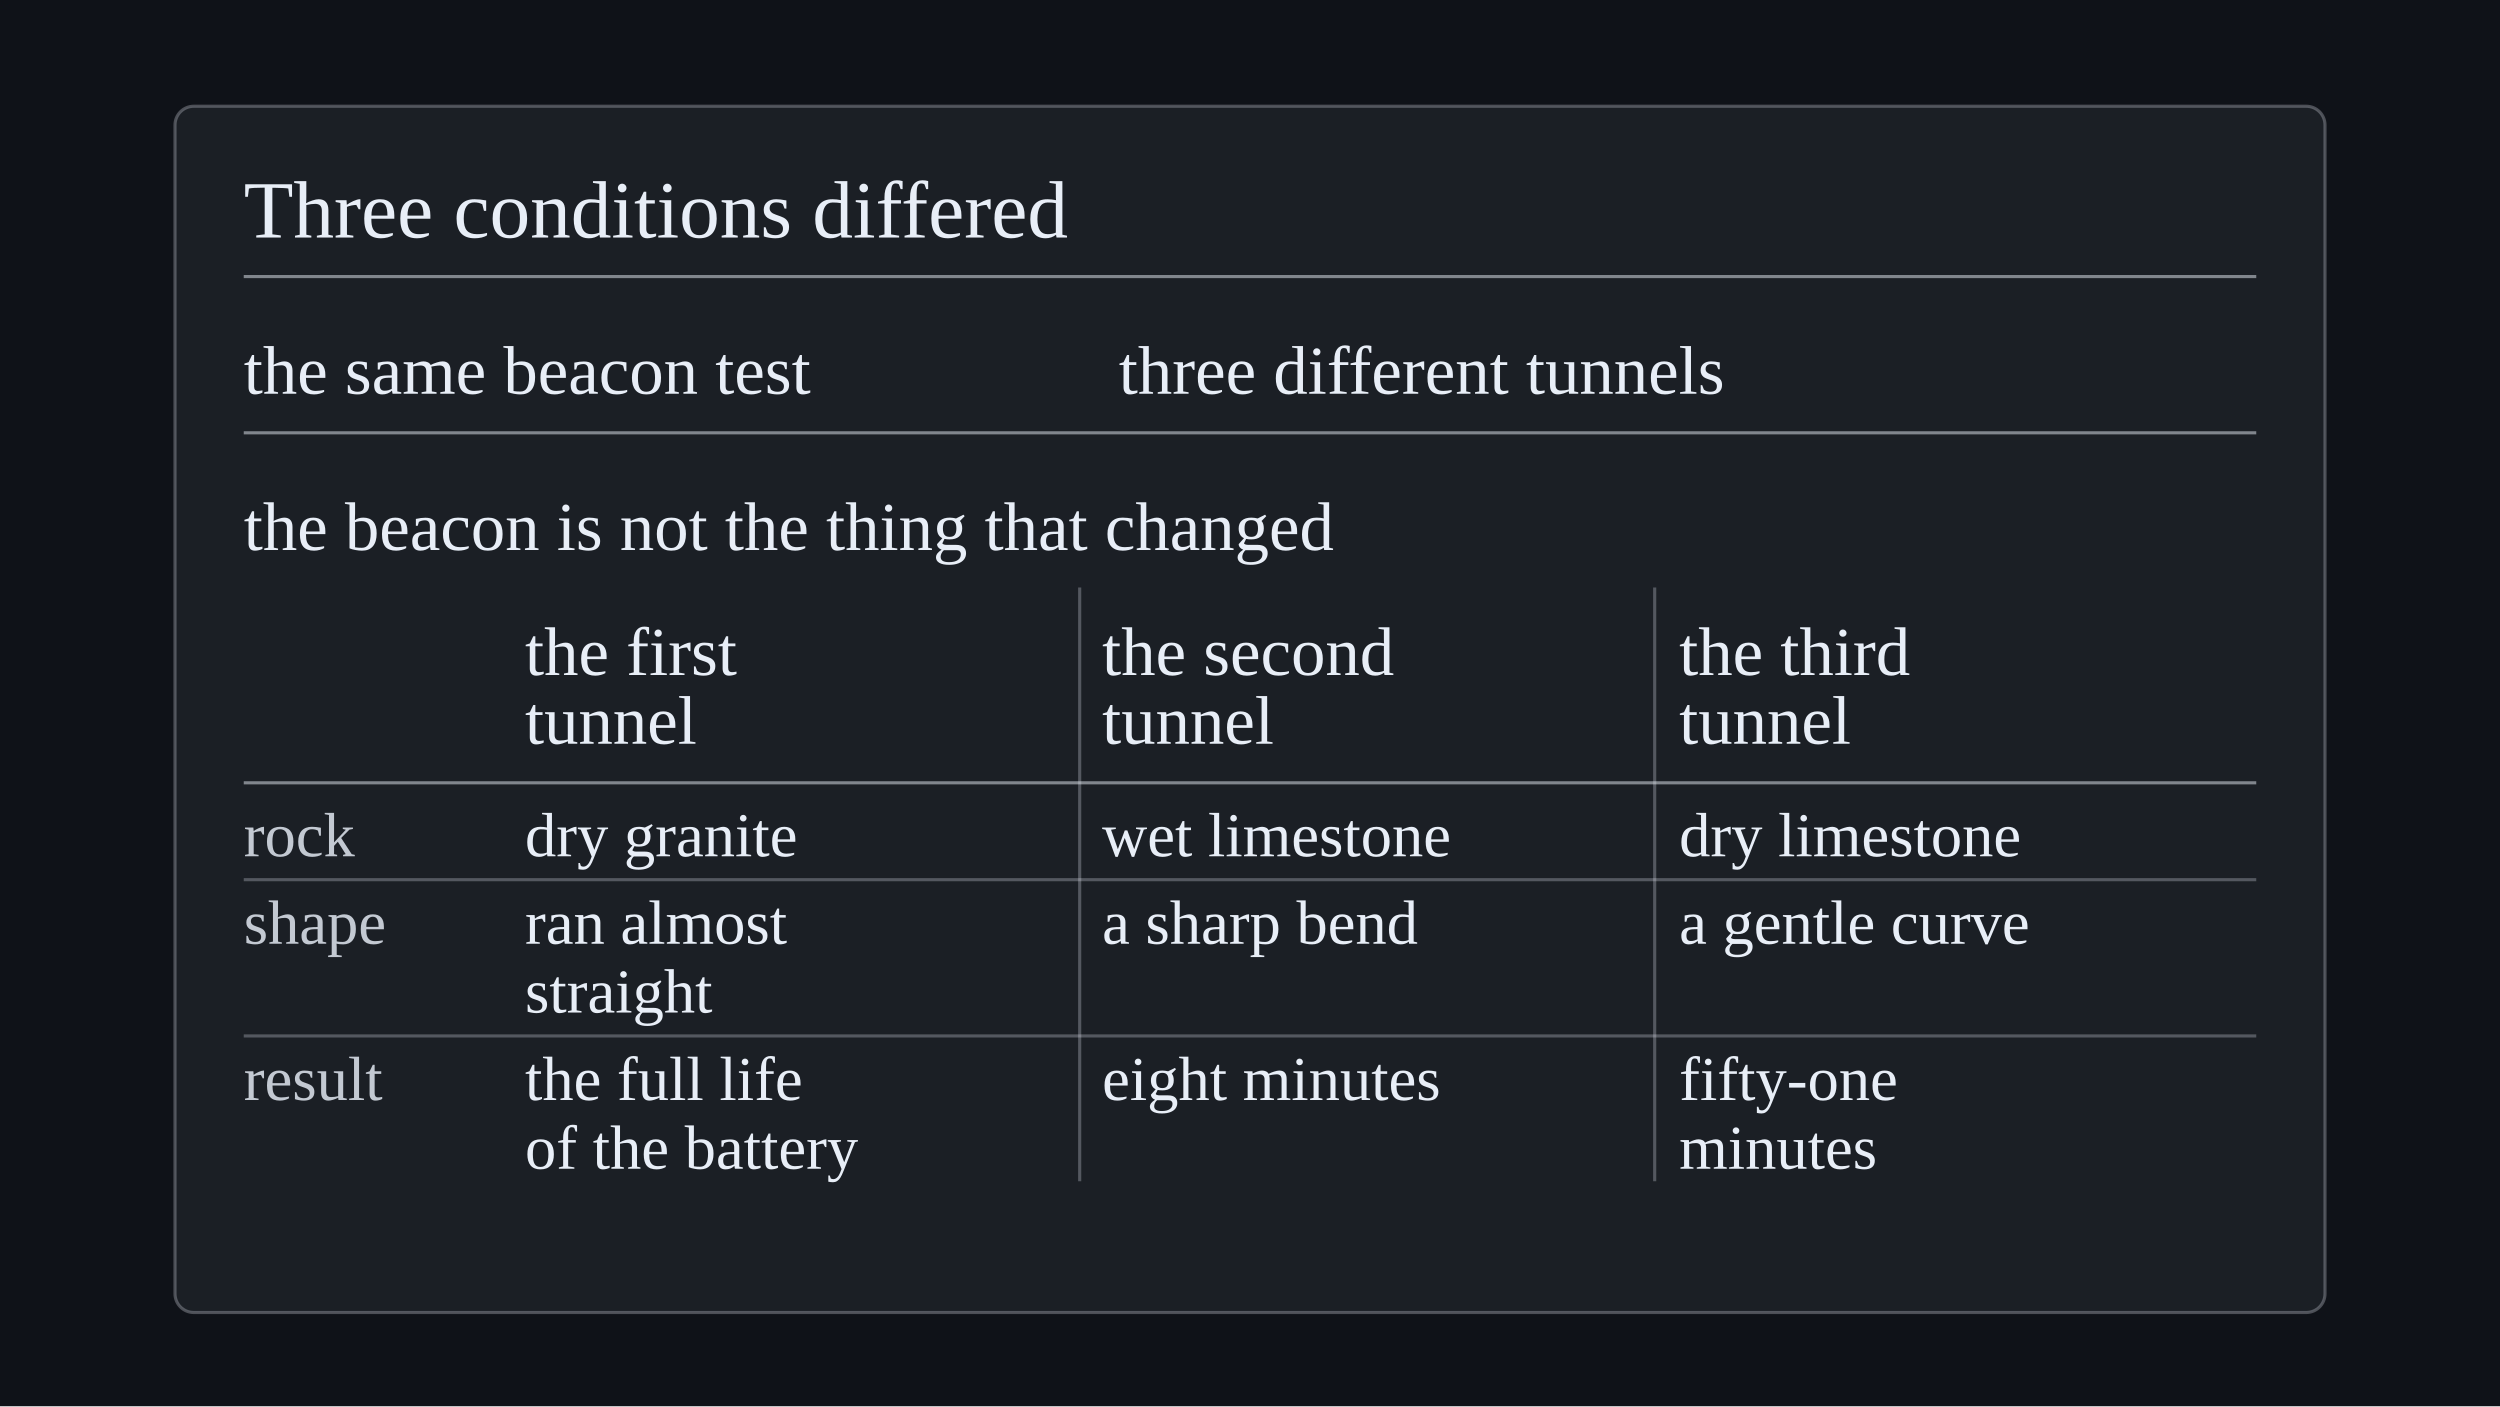
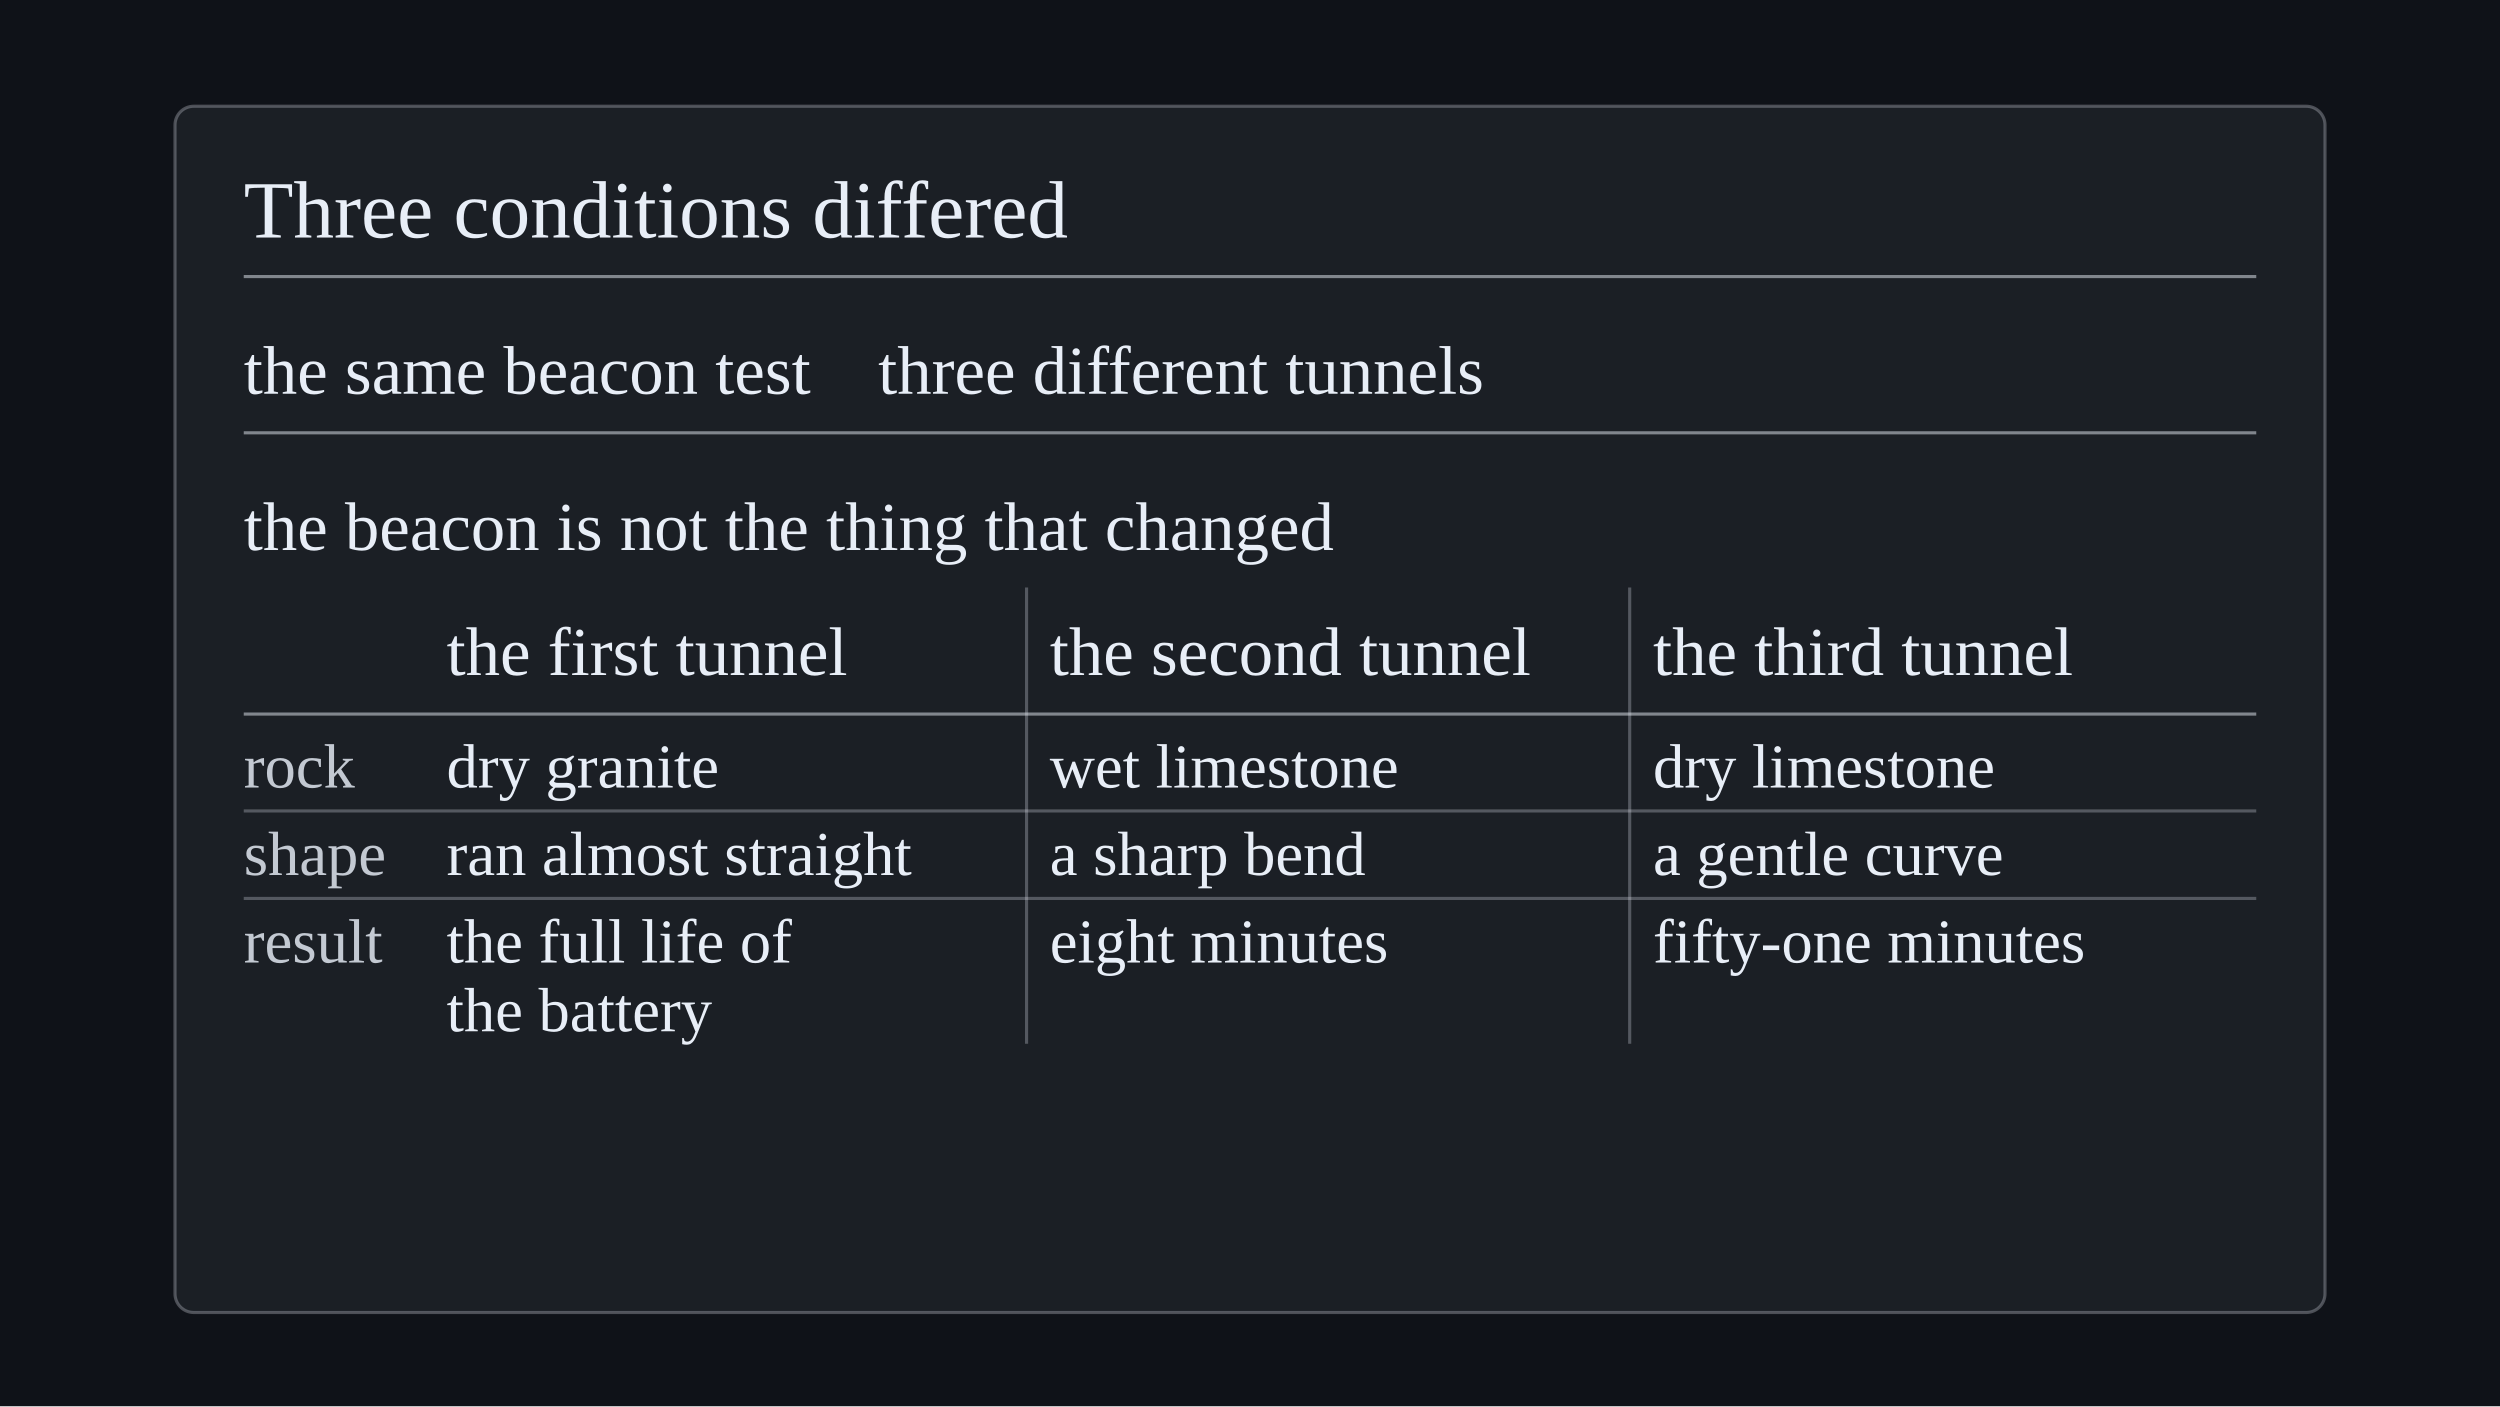
- <svg xmlns="http://www.w3.org/2000/svg" width="800" height="450" viewBox="0 0 800 450" role="img">
+ <svg xmlns="http://www.w3.org/2000/svg" width="800" height="450" viewBox="0 0 800 450" font-family="'Times New Roman', Times, 'Liberation Serif', serif" role="img">
  <rect x="0" y="0" width="800" height="450" fill="#0f1218" />
  <rect x="56" y="34" width="688" height="386" fill="rgba(232,238,247,0.06)" stroke="rgba(232,238,247,0.28)" stroke-width="1" rx="6" />
  <text x="78" y="76" font-size="26" fill="#e8eef7">Three conditions differed</text>
  <line x1="78" y1="88.5" x2="722" y2="88.5" stroke="rgba(232,238,247,0.5)" stroke-width="1" />
  <text x="78" y="126" font-size="22" fill="#e8eef7">the same beacon test</text>
-   <text x="358" y="126" font-size="22" fill="#e8eef7">three different tunnels</text>
+   <text x="281" y="126" font-size="22" fill="#e8eef7">three different tunnels</text>
  <line x1="78" y1="138.5" x2="722" y2="138.5" stroke="rgba(232,238,247,0.5)" stroke-width="1" />
  <text x="78" y="176" font-size="22" fill="#e8eef7">the beacon is not the thing that changed</text>
-   <text x="168" y="216" font-size="22" fill="#e8eef7">
-     <tspan x="168" dy="0">the first</tspan>
-     <tspan x="168" dy="22">tunnel</tspan>
+   <text x="142.9" y="216" font-size="22" fill="#e8eef7">
+     <tspan x="142.9" dy="0">the first tunnel</tspan>
  </text>
-   <text x="352.67" y="216" font-size="22" fill="#e8eef7">
-     <tspan x="352.67" dy="0">the second</tspan>
-     <tspan x="352.67" dy="22">tunnel</tspan>
+   <text x="335.93" y="216" font-size="22" fill="#e8eef7">
+     <tspan x="335.93" dy="0">the second tunnel</tspan>
  </text>
-   <line x1="345.5" y1="188" x2="345.5" y2="378" stroke="rgba(232,238,247,0.28)" stroke-width="1" />
-   <text x="537.33" y="216" font-size="22" fill="#e8eef7">
-     <tspan x="537.33" dy="0">the third</tspan>
-     <tspan x="537.33" dy="22">tunnel</tspan>
+   <line x1="328.5" y1="188" x2="328.5" y2="334" stroke="rgba(232,238,247,0.28)" stroke-width="1" />
+   <text x="528.97" y="216" font-size="22" fill="#e8eef7">
+     <tspan x="528.97" dy="0">the third tunnel</tspan>
  </text>
-   <line x1="529.5" y1="188" x2="529.5" y2="378" stroke="rgba(232,238,247,0.28)" stroke-width="1" />
-   <line x1="78" y1="250.5" x2="722" y2="250.5" stroke="rgba(232,238,247,0.5)" stroke-width="1" />
-   <text x="78" y="274" font-size="20" fill="#e8eef7" fill-opacity="0.82">
+   <line x1="521.5" y1="188" x2="521.5" y2="334" stroke="rgba(232,238,247,0.28)" stroke-width="1" />
+   <line x1="78" y1="228.5" x2="722" y2="228.5" stroke="rgba(232,238,247,0.5)" stroke-width="1" />
+   <text x="78" y="252" font-size="20" fill="#e8eef7" fill-opacity="0.82">
    <tspan x="78" dy="0">rock</tspan>
  </text>
-   <text x="168" y="274" font-size="20" fill="#e8eef7">
-     <tspan x="168" dy="0">dry granite</tspan>
+   <text x="142.9" y="252" font-size="20" fill="#e8eef7">
+     <tspan x="142.9" dy="0">dry granite</tspan>
  </text>
-   <text x="352.67" y="274" font-size="20" fill="#e8eef7">
-     <tspan x="352.67" dy="0">wet limestone</tspan>
+   <text x="335.93" y="252" font-size="20" fill="#e8eef7">
+     <tspan x="335.93" dy="0">wet limestone</tspan>
  </text>
-   <text x="537.33" y="274" font-size="20" fill="#e8eef7">
-     <tspan x="537.33" dy="0">dry limestone</tspan>
+   <text x="528.97" y="252" font-size="20" fill="#e8eef7">
+     <tspan x="528.97" dy="0">dry limestone</tspan>
  </text>
-   <line x1="78" y1="281.5" x2="722" y2="281.5" stroke="rgba(232,238,247,0.28)" stroke-width="1" />
-   <text x="78" y="302" font-size="20" fill="#e8eef7" fill-opacity="0.82">
+   <line x1="78" y1="259.5" x2="722" y2="259.5" stroke="rgba(232,238,247,0.28)" stroke-width="1" />
+   <text x="78" y="280" font-size="20" fill="#e8eef7" fill-opacity="0.82">
    <tspan x="78" dy="0">shape</tspan>
  </text>
-   <text x="168" y="302" font-size="20" fill="#e8eef7">
-     <tspan x="168" dy="0">ran almost</tspan>
-     <tspan x="168" dy="22">straight</tspan>
+   <text x="142.9" y="280" font-size="20" fill="#e8eef7">
+     <tspan x="142.9" dy="0">ran almost straight</tspan>
  </text>
-   <text x="352.67" y="302" font-size="20" fill="#e8eef7">
-     <tspan x="352.67" dy="0">a sharp bend</tspan>
+   <text x="335.93" y="280" font-size="20" fill="#e8eef7">
+     <tspan x="335.93" dy="0">a sharp bend</tspan>
  </text>
-   <text x="537.33" y="302" font-size="20" fill="#e8eef7">
-     <tspan x="537.33" dy="0">a gentle curve</tspan>
+   <text x="528.97" y="280" font-size="20" fill="#e8eef7">
+     <tspan x="528.97" dy="0">a gentle curve</tspan>
  </text>
-   <line x1="78" y1="331.5" x2="722" y2="331.5" stroke="rgba(232,238,247,0.28)" stroke-width="1" />
-   <text x="78" y="352" font-size="20" fill="#e8eef7" fill-opacity="0.82">
+   <line x1="78" y1="287.5" x2="722" y2="287.5" stroke="rgba(232,238,247,0.28)" stroke-width="1" />
+   <text x="78" y="308" font-size="20" fill="#e8eef7" fill-opacity="0.82">
    <tspan x="78" dy="0">result</tspan>
  </text>
-   <text x="168" y="352" font-size="20" fill="#e8eef7">
-     <tspan x="168" dy="0">the full life</tspan>
-     <tspan x="168" dy="22">of the battery</tspan>
+   <text x="142.9" y="308" font-size="20" fill="#e8eef7">
+     <tspan x="142.9" dy="0">the full life of</tspan>
+     <tspan x="142.9" dy="22">the battery</tspan>
  </text>
-   <text x="352.67" y="352" font-size="20" fill="#e8eef7">
-     <tspan x="352.67" dy="0">eight minutes</tspan>
+   <text x="335.93" y="308" font-size="20" fill="#e8eef7">
+     <tspan x="335.93" dy="0">eight minutes</tspan>
  </text>
-   <text x="537.33" y="352" font-size="20" fill="#e8eef7">
-     <tspan x="537.33" dy="0">fifty-one</tspan>
-     <tspan x="537.33" dy="22">minutes</tspan>
+   <text x="528.97" y="308" font-size="20" fill="#e8eef7">
+     <tspan x="528.97" dy="0">fifty-one minutes</tspan>
  </text>
</svg>
